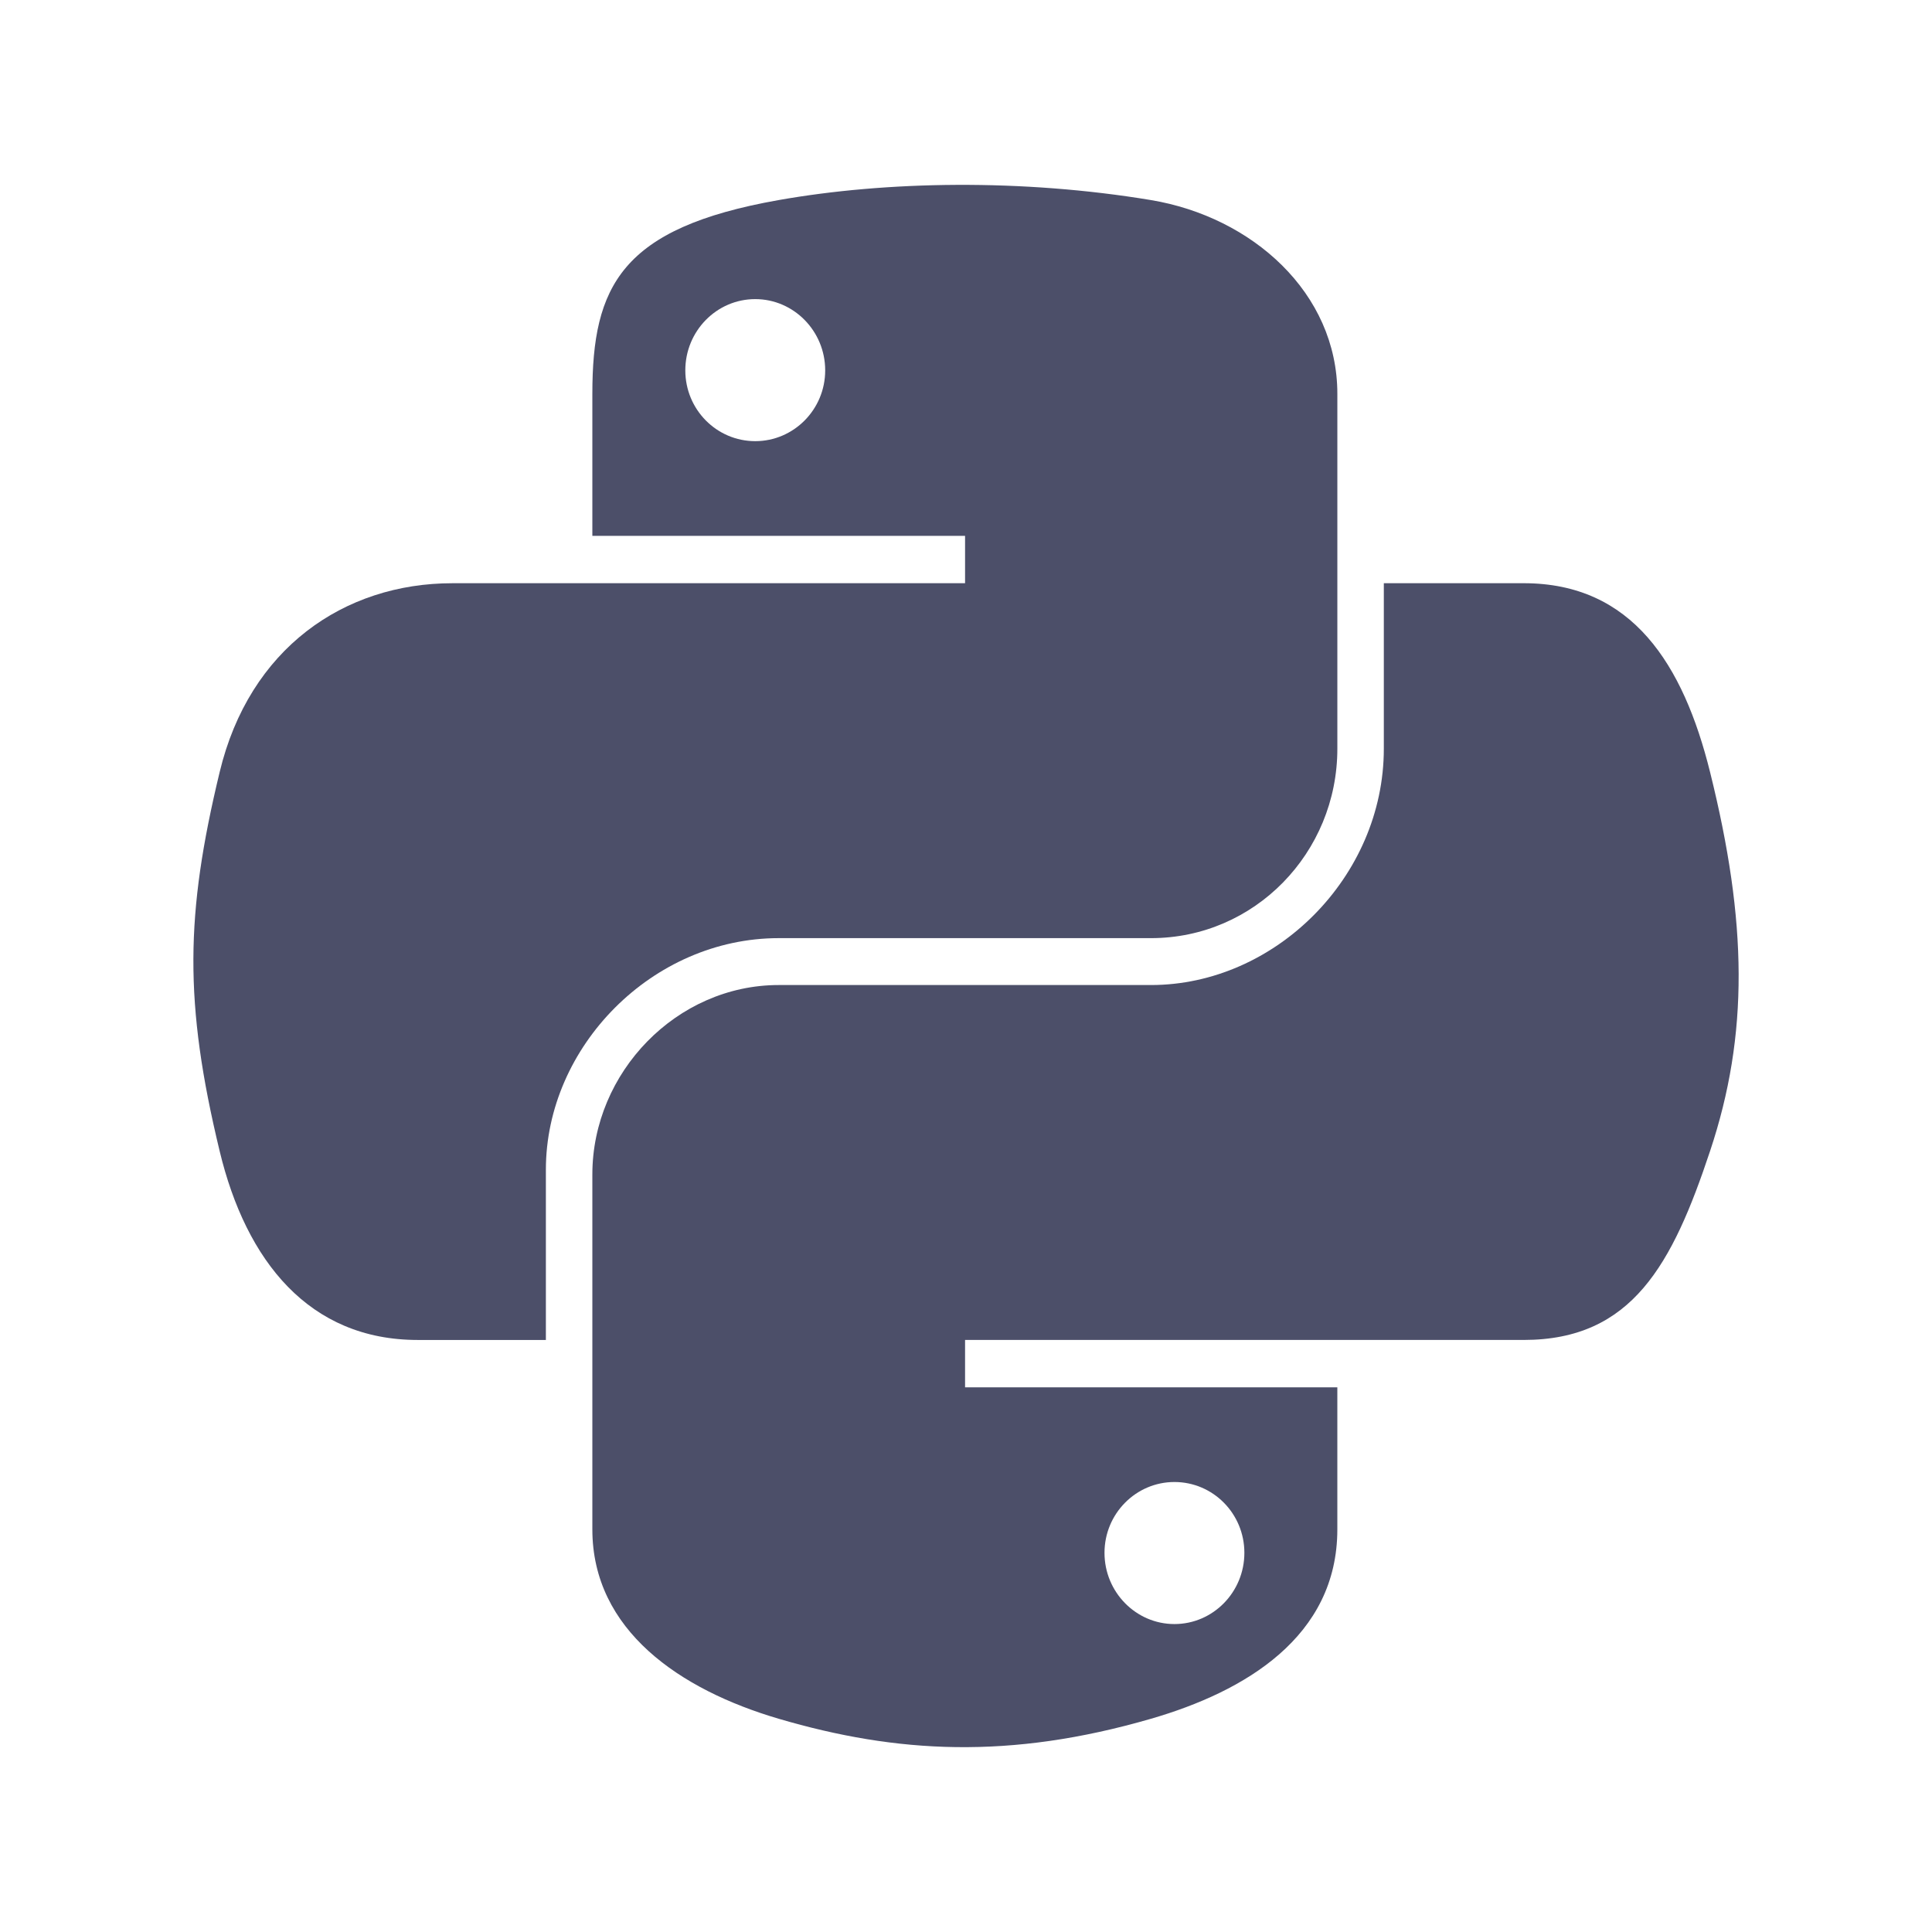
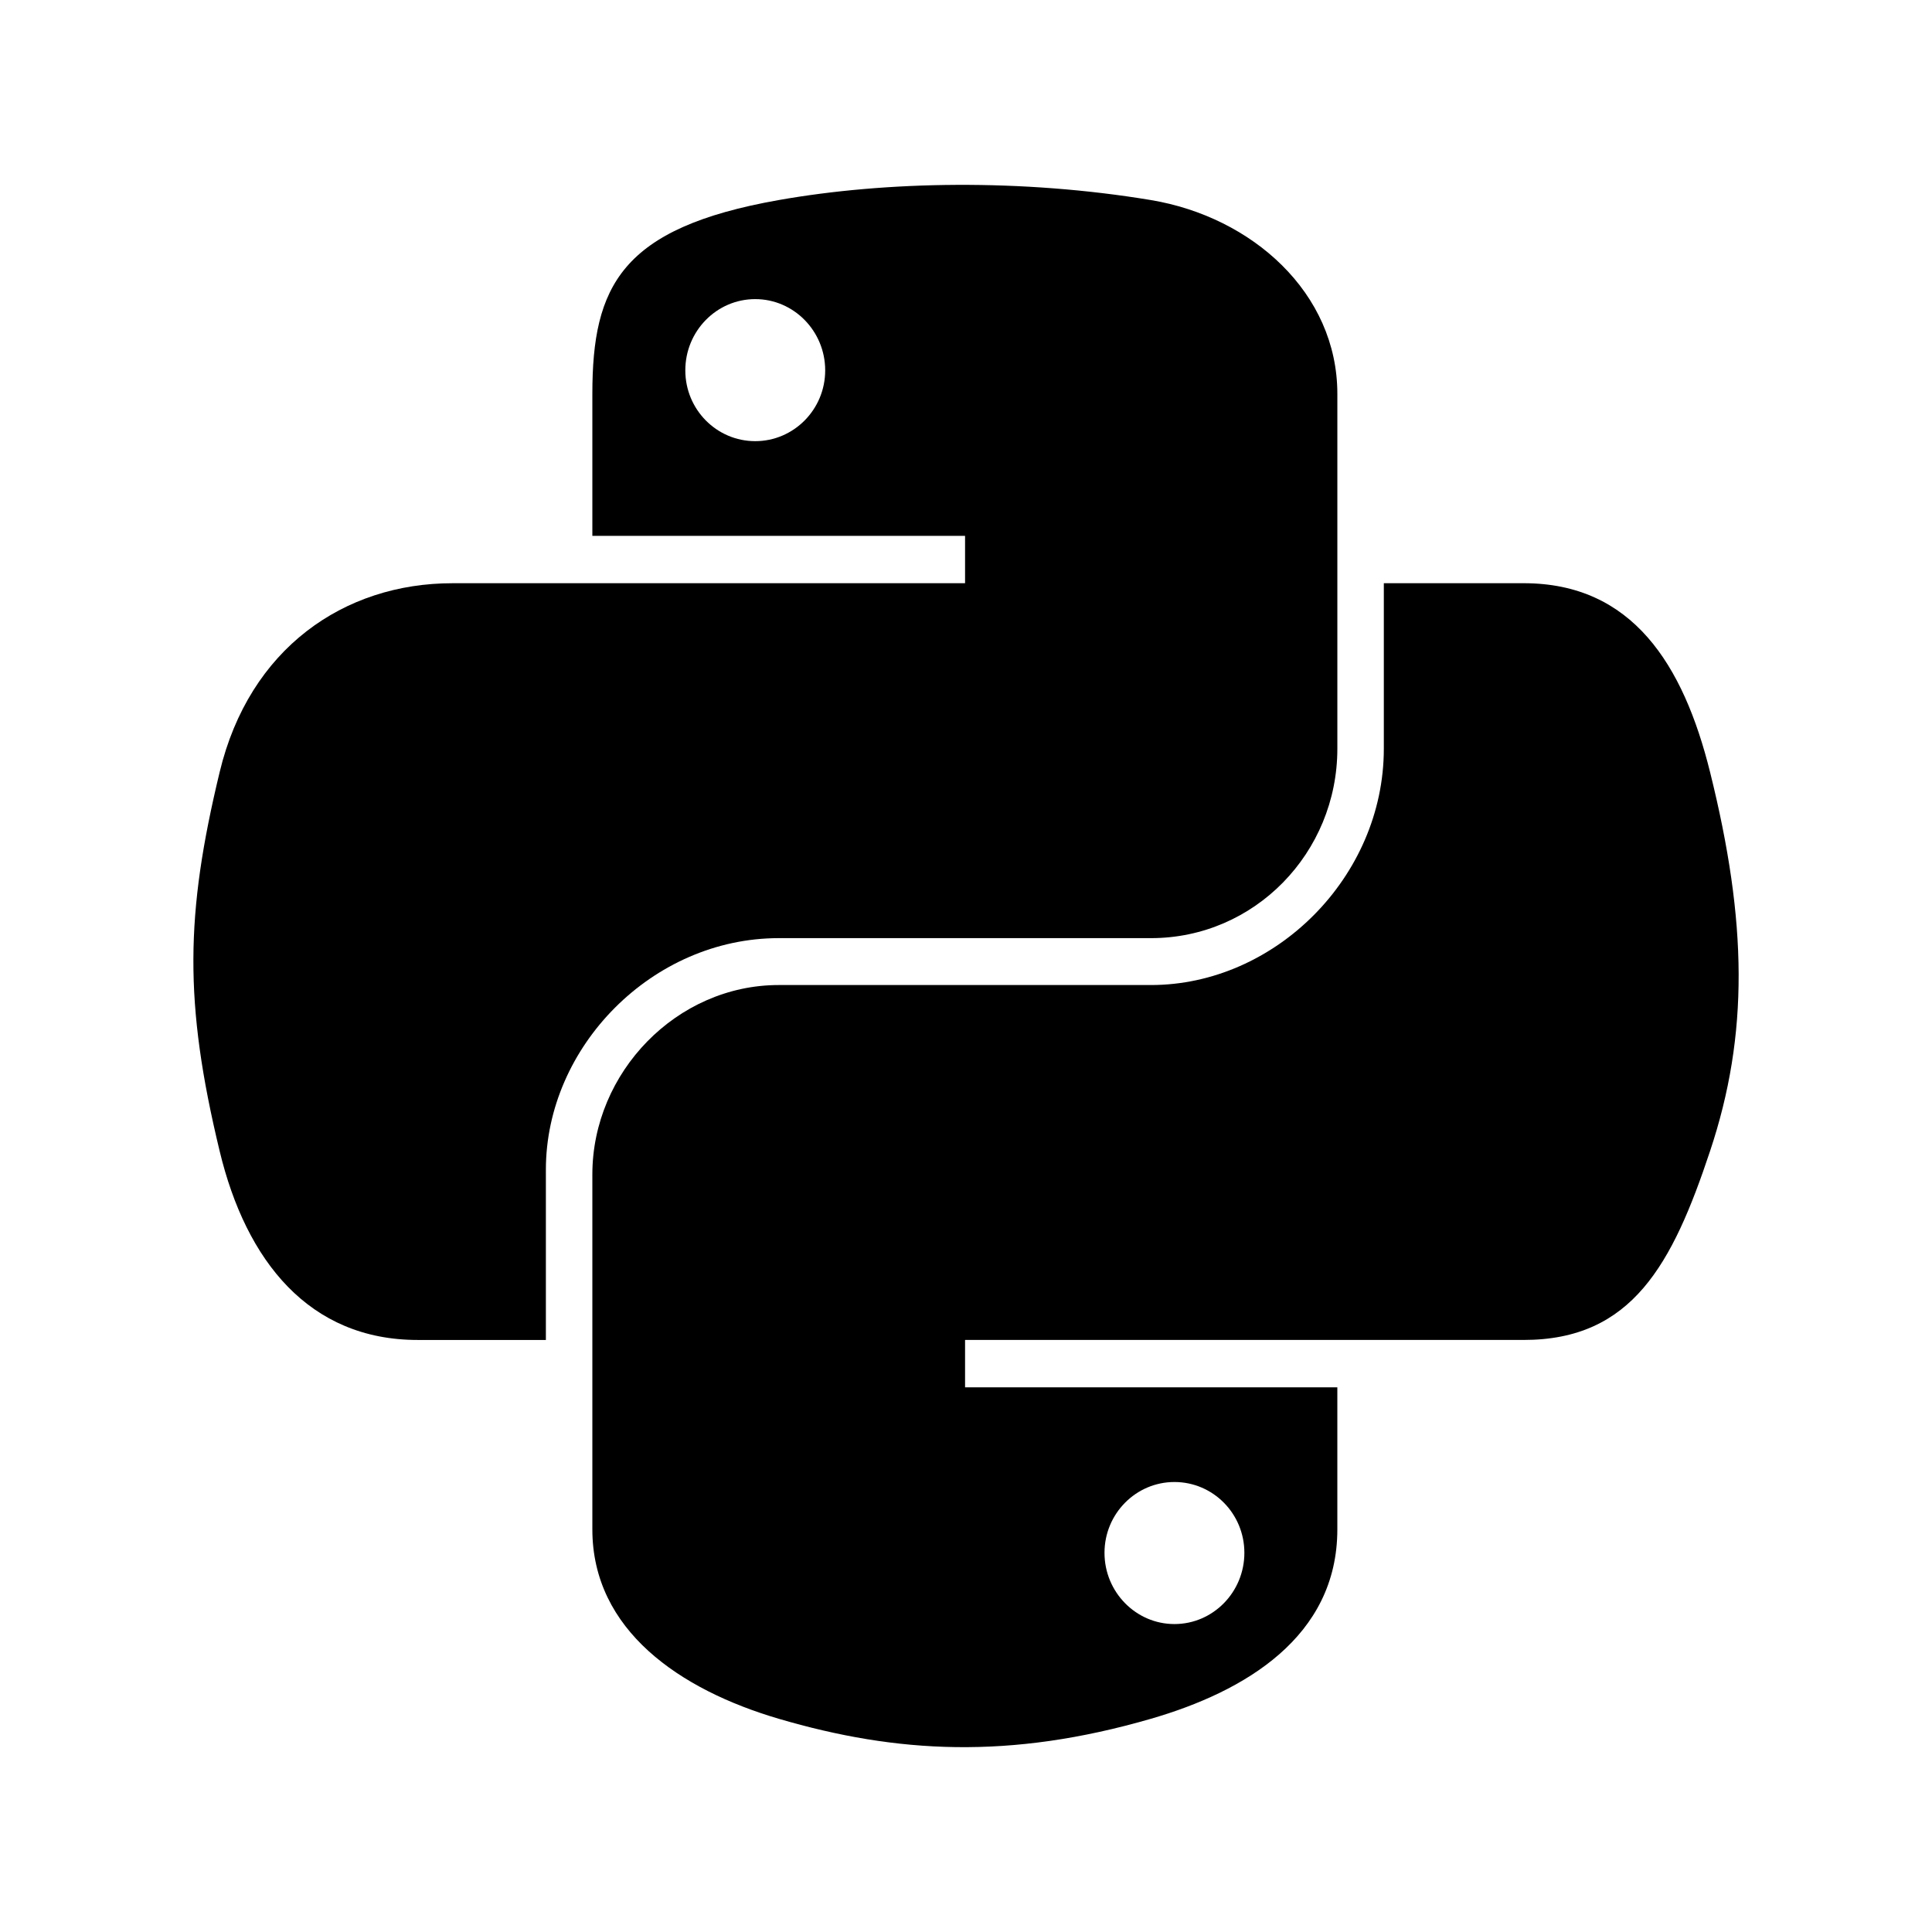
<svg xmlns="http://www.w3.org/2000/svg" viewBox="0 0 128 128" width="50px" height="50px">
-   <path fill="#4C4F69" d="M63.391 1.988c-4.222.02-8.252.379-11.8 1.007-10.45 1.846-12.346 5.71-12.346 12.837v9.411h24.693v3.137H29.977c-7.176 0-13.46 4.313-15.426 12.521-2.268 9.405-2.368 15.275 0 25.096 1.755 7.311 5.947 12.519 13.124 12.519h8.491V67.234c0-8.151 7.051-15.34 15.426-15.34h24.665c6.866 0 12.346-5.654 12.346-12.548V15.833c0-6.693-5.646-11.72-12.346-12.837-4.244-.706-8.645-1.027-12.866-1.008zM50.037 9.557c2.55 0 4.634 2.117 4.634 4.721 0 2.593-2.083 4.69-4.634 4.69-2.56 0-4.633-2.097-4.633-4.69-.001-2.604 2.073-4.721 4.633-4.721z" transform="translate(0 10.26)" />
-   <path fill="#4C4F69" d="M91.682 28.38v10.966c0 8.5-7.208 15.655-15.426 15.655H51.591c-6.756 0-12.346 5.783-12.346 12.549v23.515c0 6.691 5.818 10.628 12.346 12.547 7.816 2.297 15.312 2.713 24.665 0 6.216-1.801 12.346-5.423 12.346-12.547v-9.412H63.938v-3.138h37.012c7.176 0 9.852-5.005 12.348-12.519 2.578-7.735 2.467-15.174 0-25.096-1.774-7.145-5.161-12.521-12.348-12.521h-9.268zM77.809 87.927c2.561 0 4.634 2.097 4.634 4.692 0 2.602-2.074 4.719-4.634 4.719-2.55 0-4.633-2.117-4.633-4.719 0-2.595 2.083-4.692 4.633-4.692z" transform="translate(0 10.26)" />
+   <path fill="black" d="M63.391 1.988c-4.222.02-8.252.379-11.8 1.007-10.45 1.846-12.346 5.71-12.346 12.837v9.411h24.693v3.137H29.977c-7.176 0-13.46 4.313-15.426 12.521-2.268 9.405-2.368 15.275 0 25.096 1.755 7.311 5.947 12.519 13.124 12.519h8.491V67.234c0-8.151 7.051-15.34 15.426-15.34h24.665c6.866 0 12.346-5.654 12.346-12.548V15.833c0-6.693-5.646-11.72-12.346-12.837-4.244-.706-8.645-1.027-12.866-1.008zM50.037 9.557c2.55 0 4.634 2.117 4.634 4.721 0 2.593-2.083 4.69-4.634 4.69-2.56 0-4.633-2.097-4.633-4.69-.001-2.604 2.073-4.721 4.633-4.721z" transform="translate(0 10.26)" />
+   <path fill="black" d="M91.682 28.38v10.966c0 8.5-7.208 15.655-15.426 15.655H51.591c-6.756 0-12.346 5.783-12.346 12.549v23.515c0 6.691 5.818 10.628 12.346 12.547 7.816 2.297 15.312 2.713 24.665 0 6.216-1.801 12.346-5.423 12.346-12.547v-9.412H63.938v-3.138h37.012c7.176 0 9.852-5.005 12.348-12.519 2.578-7.735 2.467-15.174 0-25.096-1.774-7.145-5.161-12.521-12.348-12.521h-9.268zM77.809 87.927c2.561 0 4.634 2.097 4.634 4.692 0 2.602-2.074 4.719-4.634 4.719-2.55 0-4.633-2.117-4.633-4.719 0-2.595 2.083-4.692 4.633-4.692z" transform="translate(0 10.26)" />
</svg>
